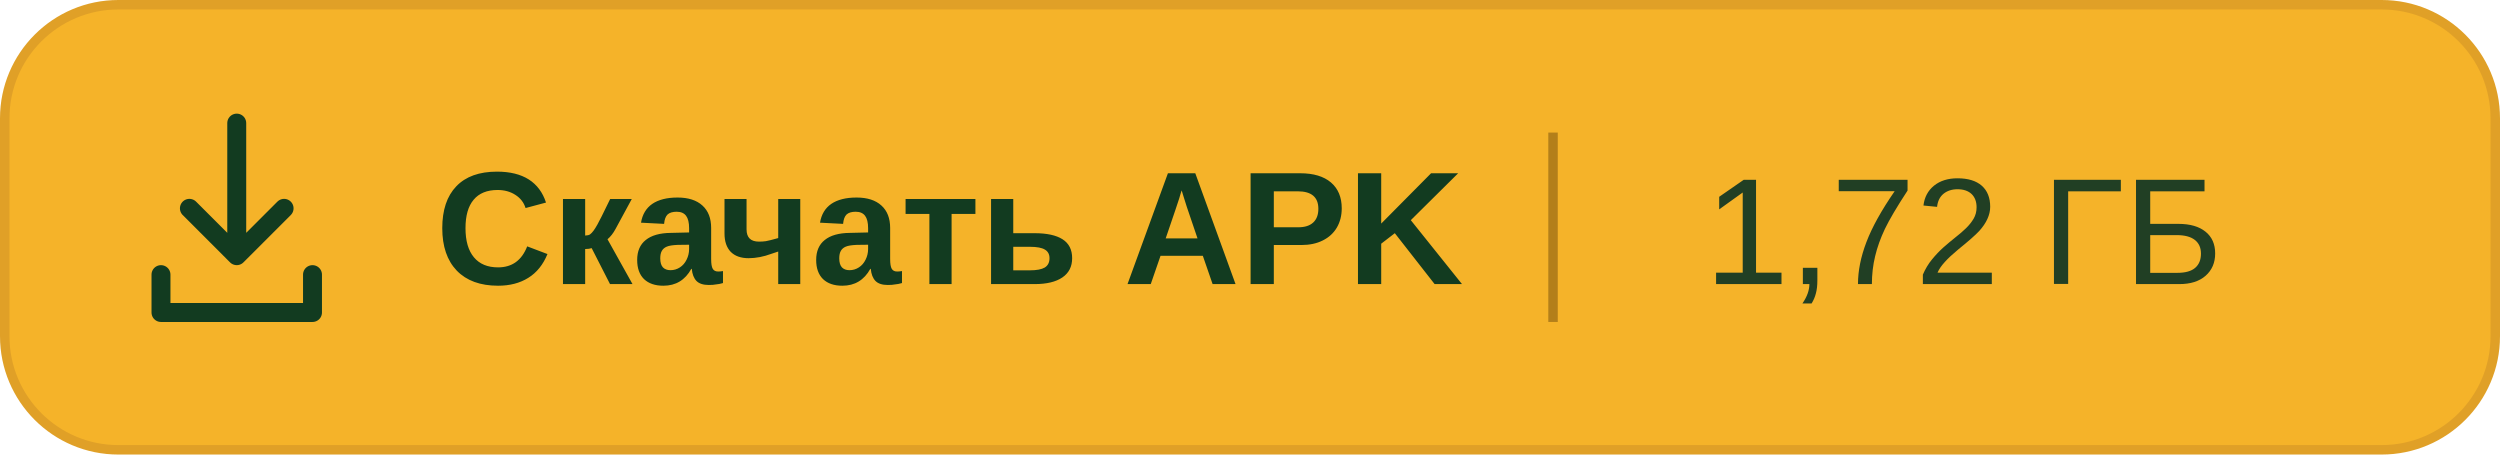
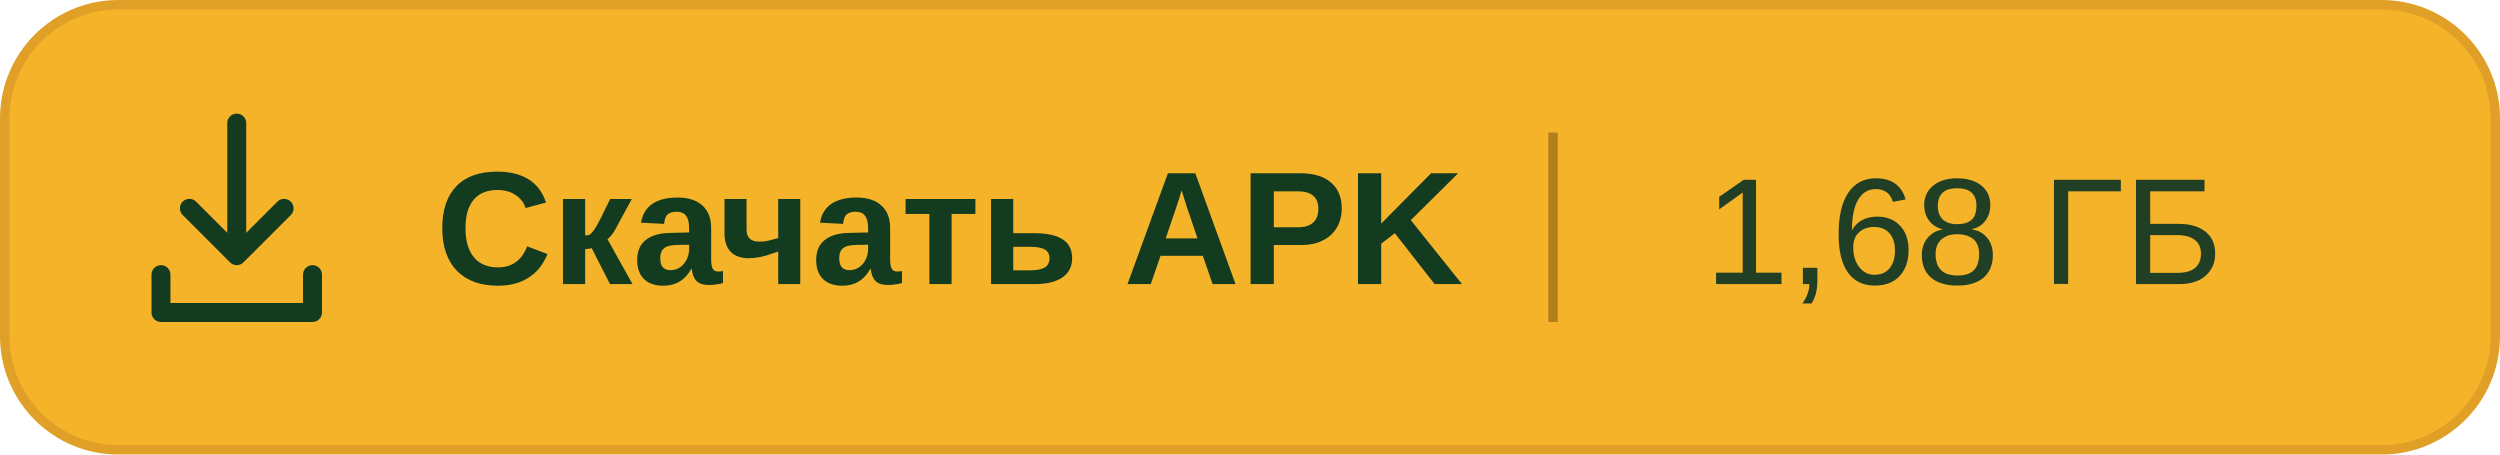
- <svg xmlns="http://www.w3.org/2000/svg" width="264" height="48" viewBox="0 0 264 48" role="img" aria-label="Скачать APK, 1,72 ГБ">
+ <svg xmlns="http://www.w3.org/2000/svg" width="264" height="48" viewBox="0 0 264 48" role="img" aria-label="Скачать APK, 1,68 ГБ">
  <rect x=".5" y=".5" width="263" height="47" rx="12" fill="#F5B329" stroke="#E0A027" />
  <g stroke="#123B20" stroke-width="2" fill="none" stroke-linecap="round" stroke-linejoin="round">
    <path d="M25 13v14m-5-5 5 5 5-5m-13 7v4h16v-4" />
  </g>
  <text x="46" y="30" font-family="Arial, Helvetica, sans-serif" font-size="17" font-weight="700" fill="#123B20">Скачать APK</text>
  <path d="M164 14v20" stroke="#B37F1A" />
-   <text x="180" y="30" font-family="Arial, Helvetica, sans-serif" font-size="16" fill="#213F24">1,72 ГБ</text>
+   <text x="180" y="30" font-family="Arial, Helvetica, sans-serif" font-size="16" fill="#213F24">1,68 ГБ</text>
</svg>
